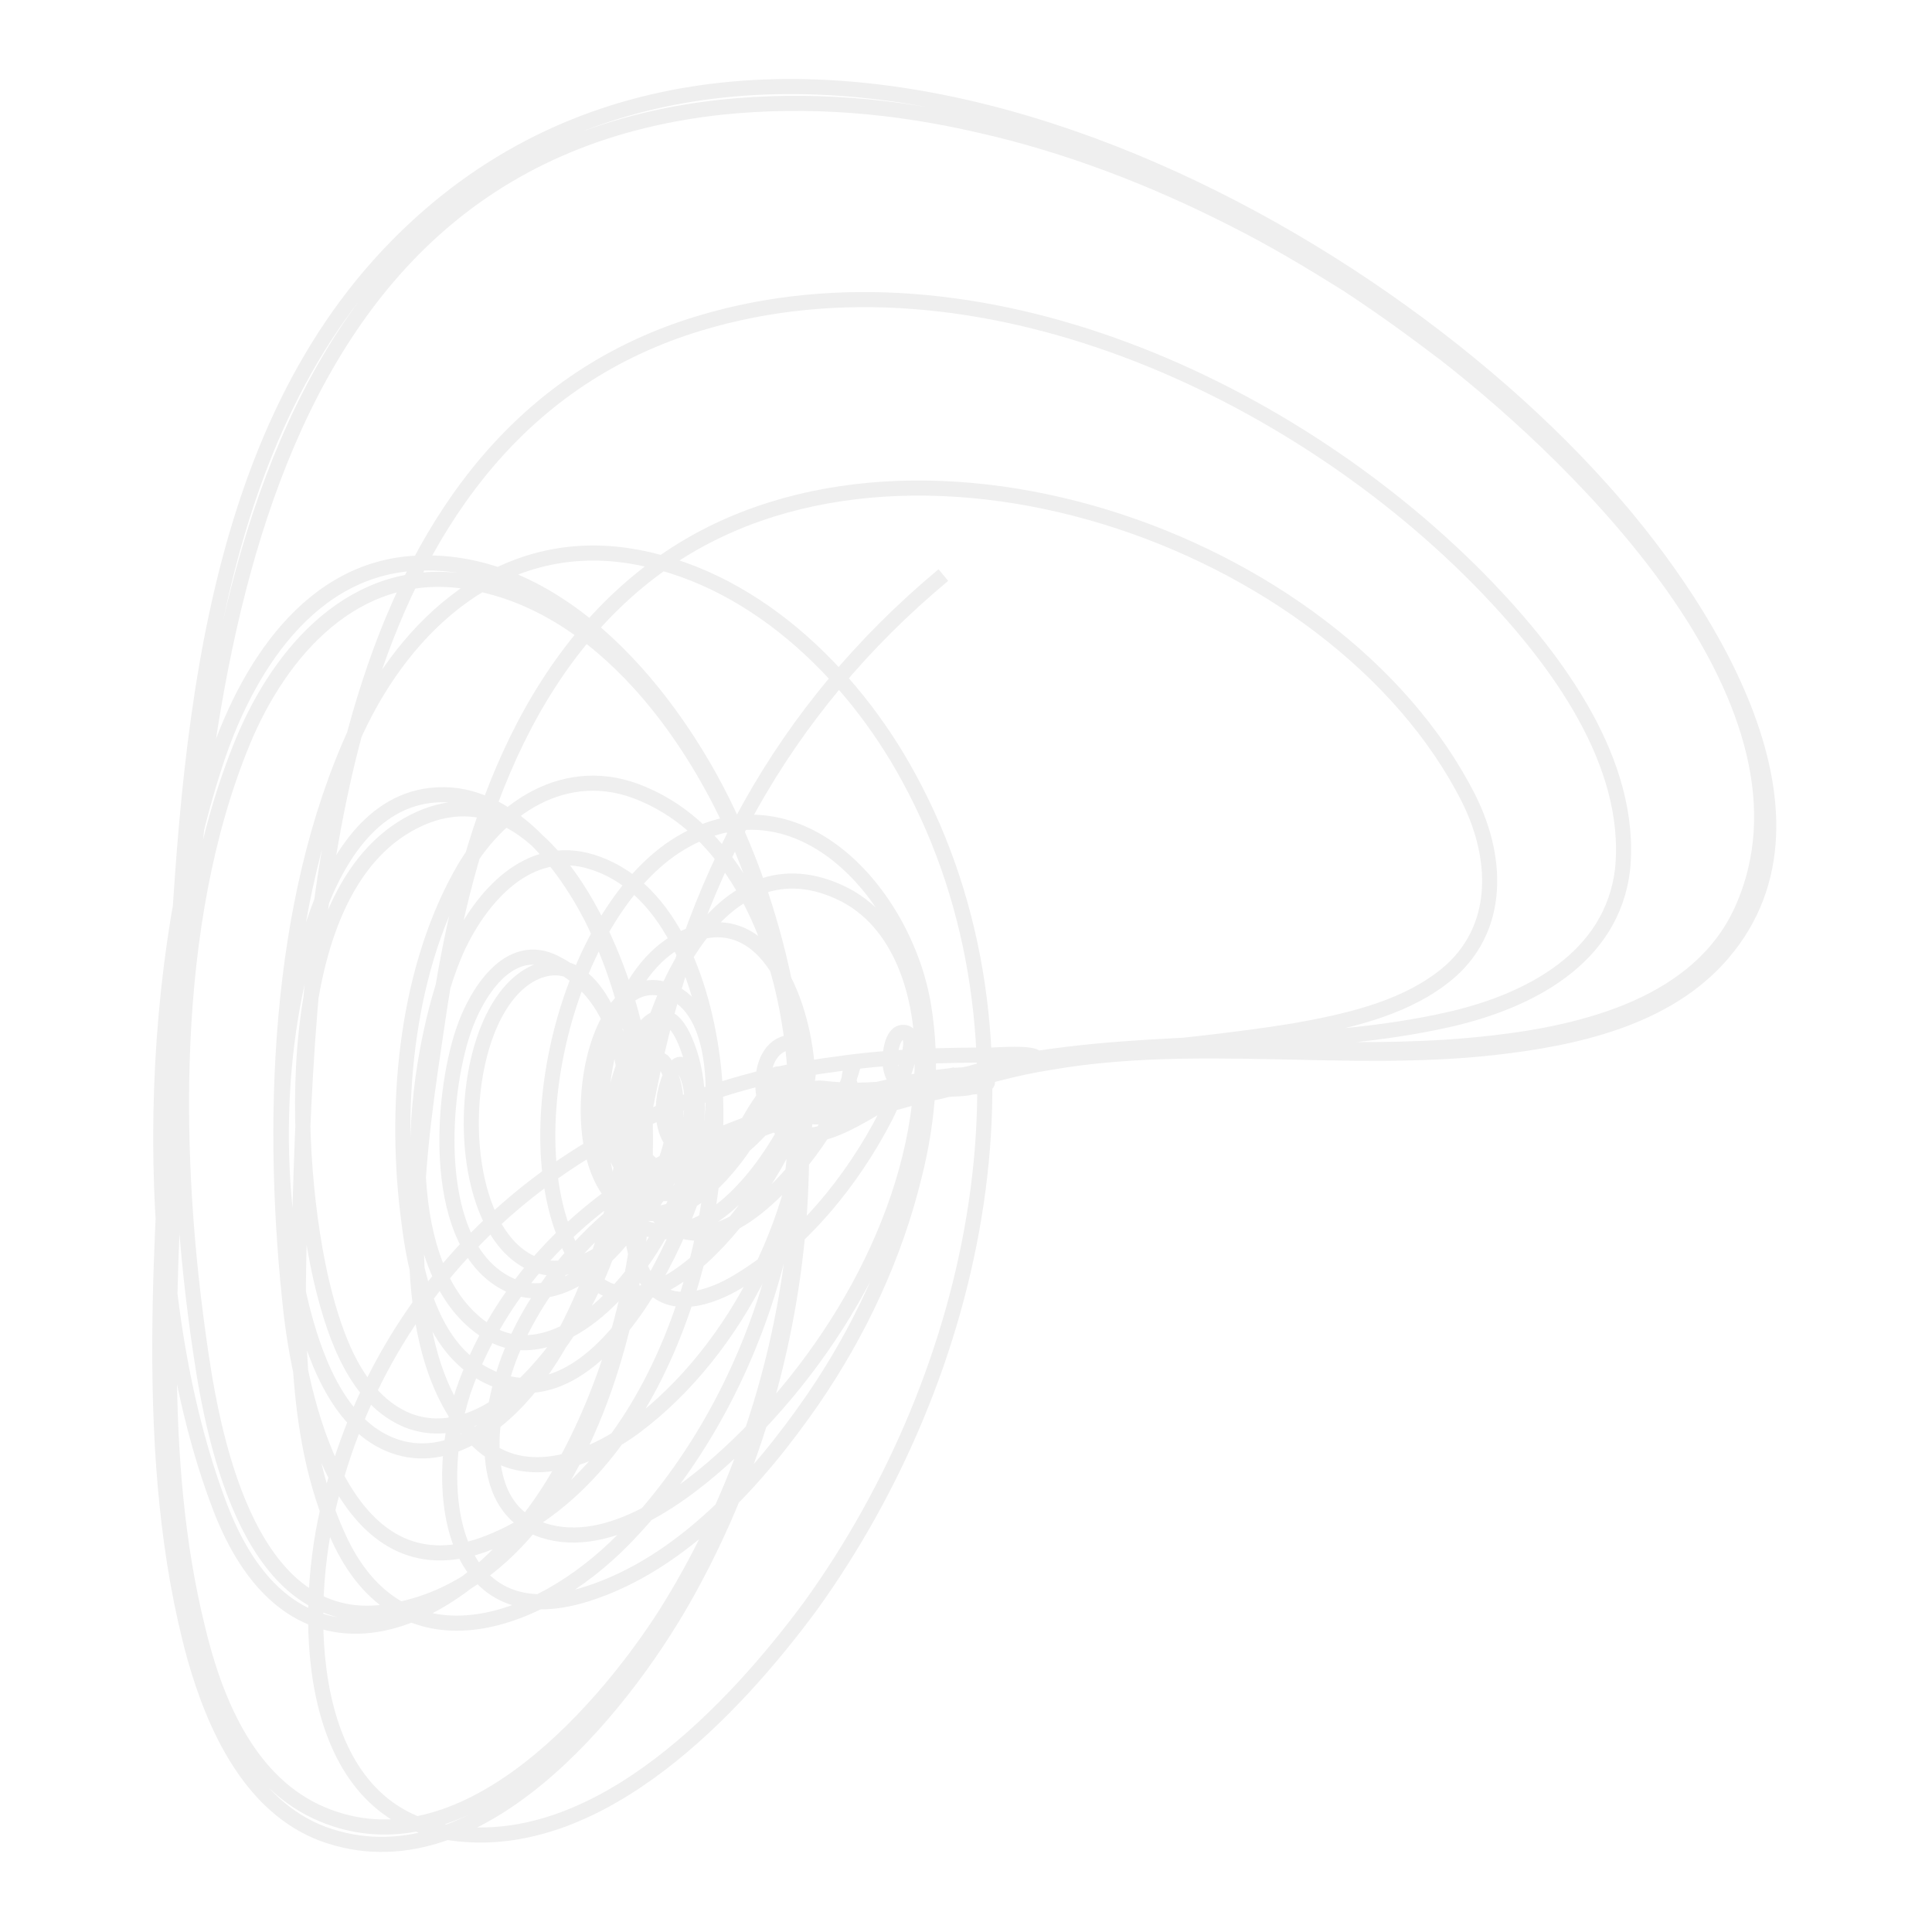
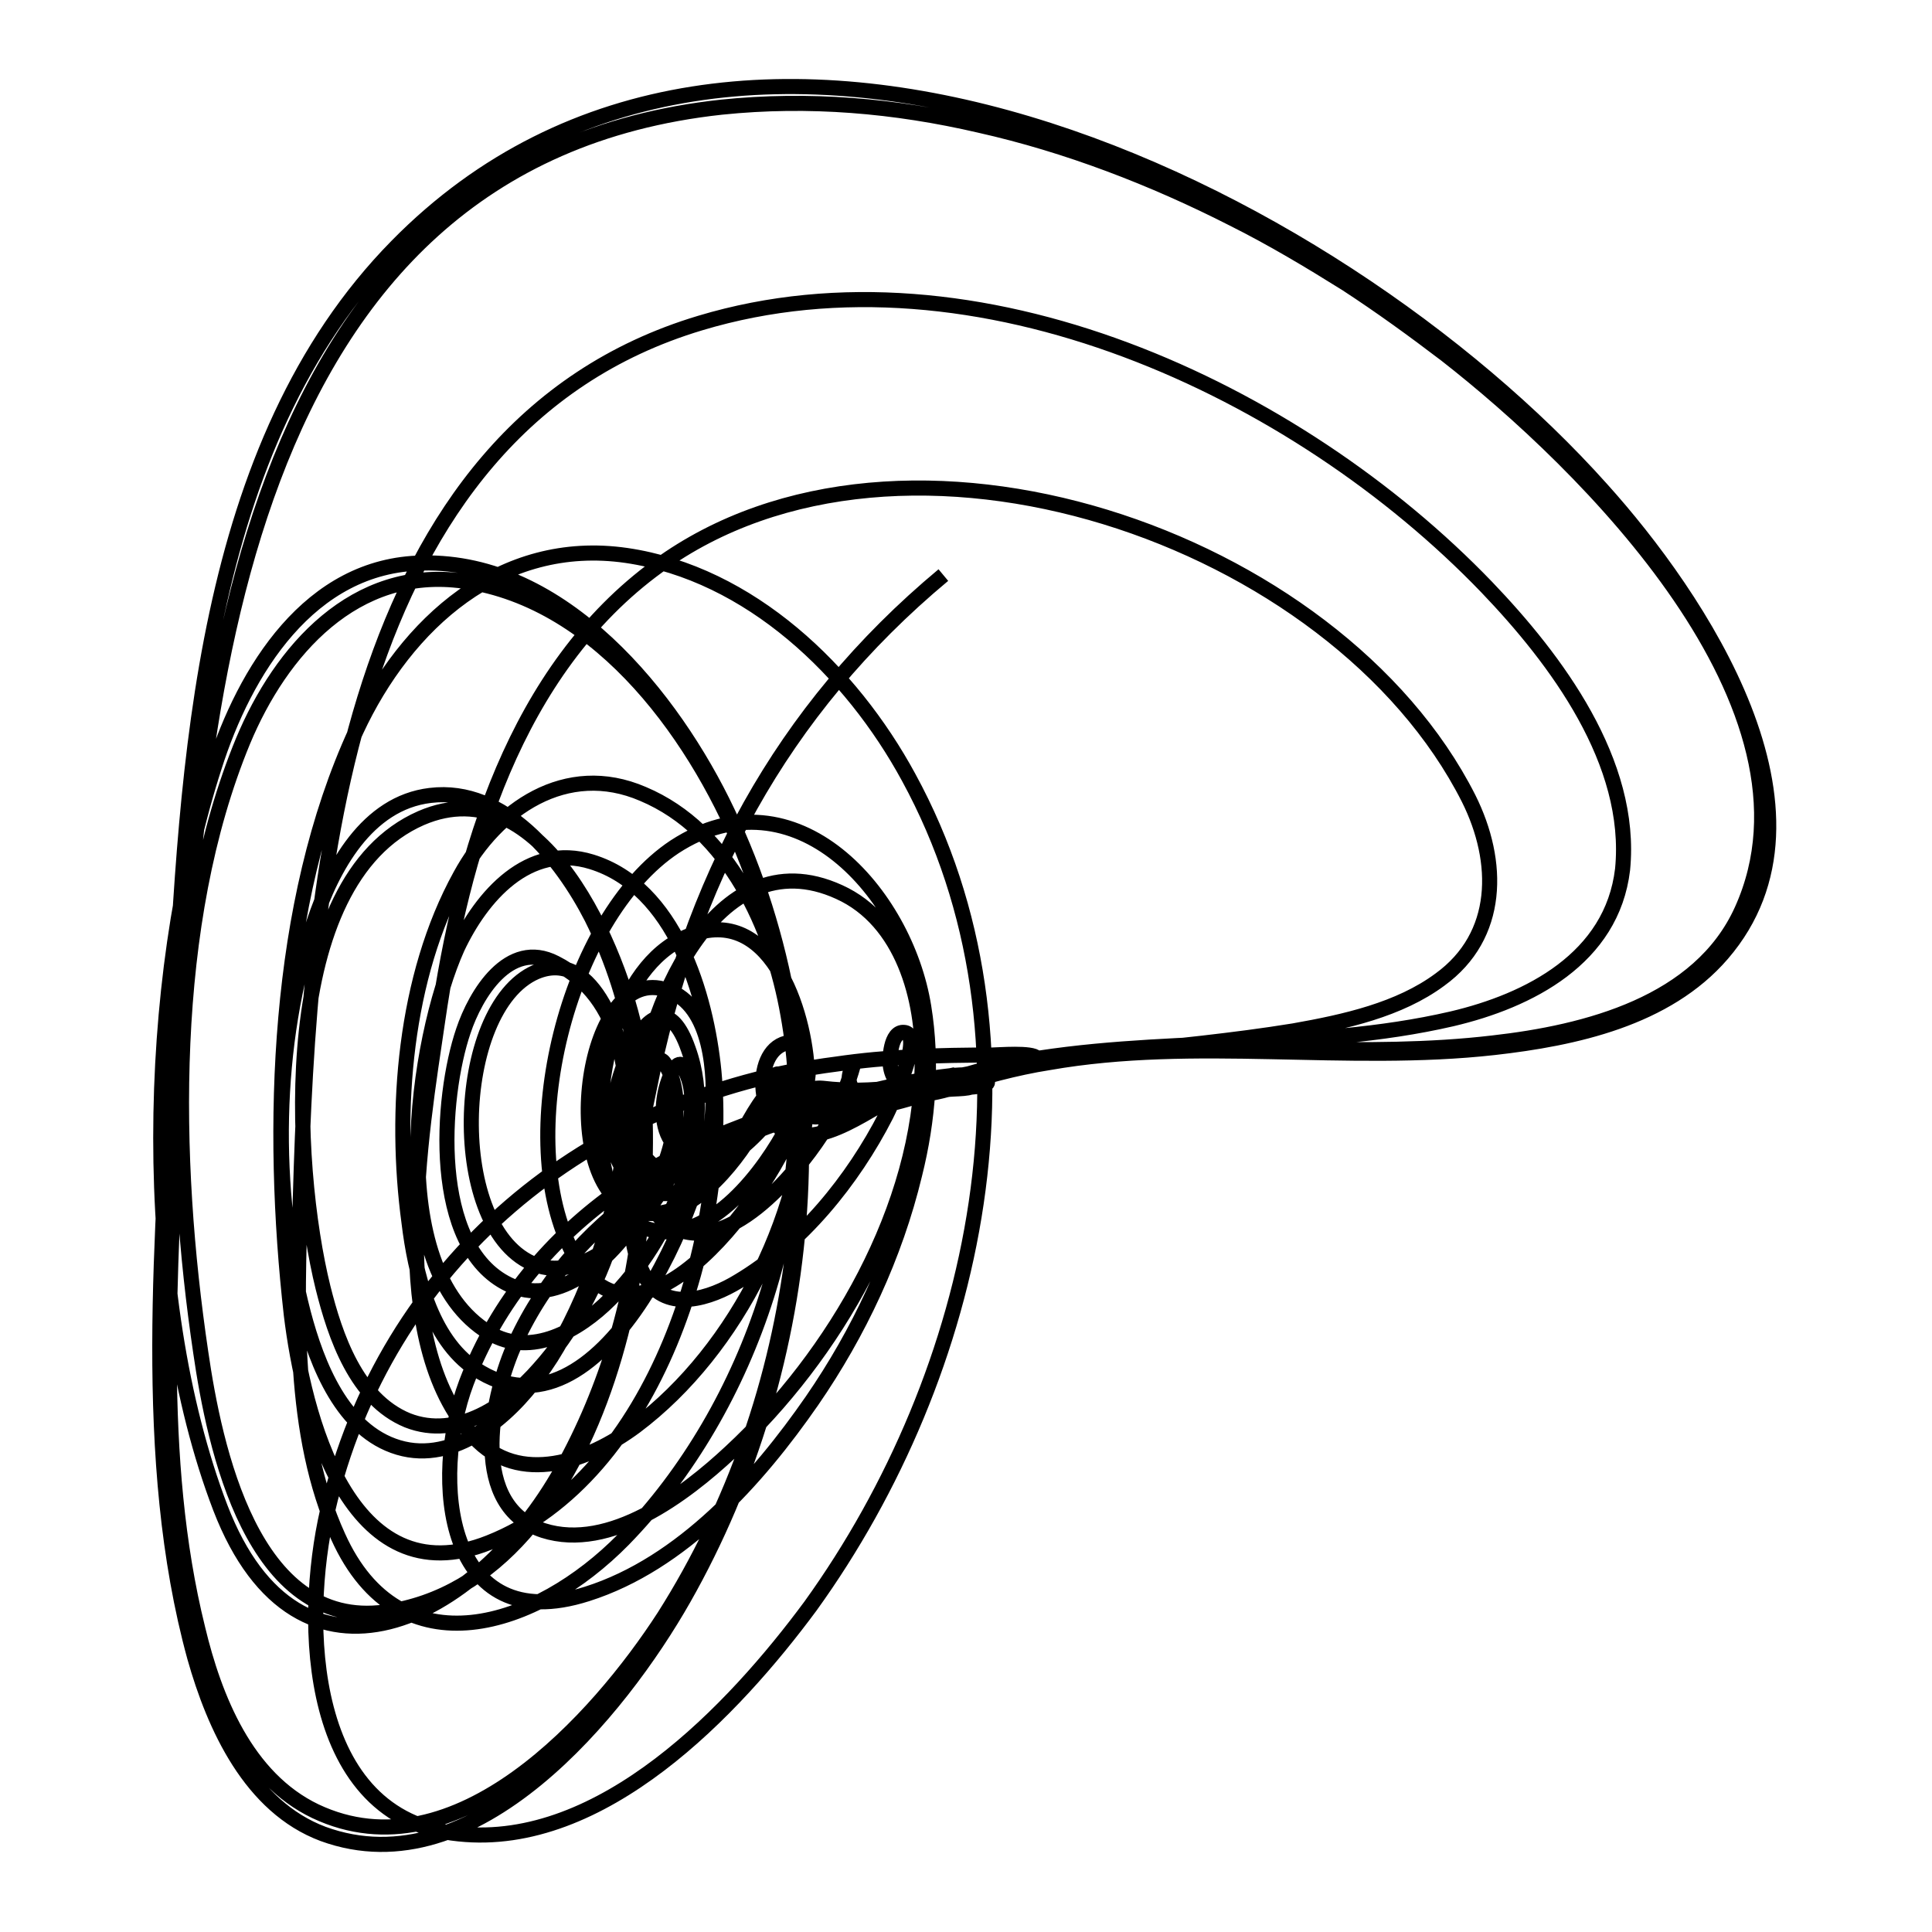
<svg xmlns="http://www.w3.org/2000/svg" viewBox="0 0 128 128" width="128" height="128">
-   <g fill="none" stroke="#efefef" stroke-width="1">
+   <g fill="none" stroke="currentColor" stroke-width="1">
    <path d="M62.5,38.1c-10.8,9 -16.8,20.4 -19.5,34.1c-0.7,3.5 -2.2,9.2 -0.2,12.5c1.4,2.3 4.3,1.3 6.1,0.2c4.2,-2.5 7.6,-6.7 9.8,-11c0.2,-0.4 2.6,-5.4 1.2,-5.5c-0.9,-0.1 -1,1.8 -0.9,2.3c0.3,1.8 2.2,1.7 3.6,1.5c0.6,-0.1 2.1,0 1.8,-0.4c-0.8,-1 -8.7,1.4 -9.5,1.6c-8.7,2.2 -17.2,7.4 -20.9,15.9c-1.5,3.5 -2.9,10.5 2,12.1c4.4,1.4 9.4,-2.4 12.4,-5.2c6.9,-6.4 12.6,-16.2 12.7,-25.8c0.1,-4.2 -1.3,-9.4 -5.5,-11.3c-8.3,-3.8 -13,8.2 -13.4,14.3c-0.2,2.4 -0.2,6.3 2.2,7.8c3.7,2.2 8.3,-3.4 10,-6c0.6,-1 1.2,-2 1.6,-3c0.2,-0.5 0.7,-2.1 0.5,-1.6c-1.6,3.3 5.2,1.9 6.2,1.6c0.9,-0.2 3.3,-0.1 2.6,-0.7c-1.1,-1 -7.9,0.9 -9,1.1c-10.9,2.1 -21.3,8.2 -25.4,19c-2.4,6.4 -1.4,17 8,14c6.3,-2 11.3,-7.6 14.9,-12.8c3.1,-4.5 5.5,-9.6 6.8,-15c0.9,-3.6 1.2,-7.4 0.6,-11.1c-1.2,-7.5 -8.5,-15.8 -16.5,-10.6c-7.1,4.7 -10.8,19.4 -6.7,27c4.4,8.1 13.4,-4.6 14.7,-8.9c0.2,-0.6 1.4,-5.6 -0.6,-5.1c-2.4,0.6 -1.9,5.8 0.6,6.1c3,0.4 6,-2.8 8.9,-3.5c7.9,-1.9 16.1,-2.1 24.1,-3.4c3.4,-0.6 7,-1.4 9.7,-3.4c4,-2.9 4,-7.8 1.9,-12c-8.8,-17.4 -37.5,-27.2 -53.7,-15.4c-9.5,6.9 -13,19.1 -14.6,30.1c-1.1,7.5 -3.5,21.3 2.4,27.6c3,3.3 7.6,1.6 10.7,-0.7c6.8,-5.1 11.4,-14.5 11.4,-23c0,-3.9 -2.2,-11.5 -7.6,-9.6c-4.9,1.7 -6.4,9.1 -6.1,13.6c0.1,2.2 0.8,5.4 3.4,6c3.9,0.9 7.5,-4 9,-6.9c0.3,-0.5 1.8,-3.3 1.2,-3.9c-0.1,-0.1 -0.1,1.7 0.1,1.9c0.6,1.1 1.8,1.3 3,1.1c4.3,-0.8 8.5,-2.6 13,-3.3c9.7,-1.7 19.7,0.1 29.5,-1c5.3,-0.6 11.4,-1.9 15.1,-6.2c8.1,-9.4 -1.6,-23.7 -8,-30.8c-17.8,-19.9 -57,-39.3 -79.8,-16.1c-13,13.2 -13.9,34.5 -14.8,51.9c-0.7,13.4 -2.2,28.5 1.4,41.6c1.3,4.6 3.7,9.9 8.5,11.7c10.1,3.7 19.7,-8.2 23.9,-15.6c8.8,-15.5 10.7,-35.8 2.9,-52.1c-3.6,-7.6 -10.9,-16.7 -20.2,-16.5c-7.5,0.1 -11.8,7.2 -13.8,13.5c-4.6,14.2 -5,35 0.4,49.1c5.2,13.5 17,7.5 22.6,-2.5c6,-10.7 7.6,-25.4 2,-36.6c-2,-3.9 -5.8,-8.7 -10.7,-8.1c-4.2,0.5 -6.5,4.8 -7.7,8.4c-2.7,8 -2.8,17.8 -0.7,25.9c0.9,3.4 2.6,7.8 6.3,8.9c3.7,1.1 7.3,-2 9.3,-4.8c4.3,-5.6 10,-22.8 1.1,-27.3c-3.1,-1.6 -5.3,2.1 -6.1,4.5c-1.5,4.4 -2.2,14.3 3,16.8c5.9,2.9 13.6,-10 10.3,-14.7c-1,-1.4 -3.9,5.4 -0.1,7.2c4.4,2 5.5,-4.6 8.5,-5.2c1.1,-0.2 2.6,1 4,0.8c5.7,-0.8 11.2,-3 17,-3.5c8.5,-0.7 17,0.4 25.5,-0.6c6.2,-0.7 13.7,-2.6 16.5,-8.8c6.1,-13.5 -10.5,-29.7 -19.6,-36.8c-2.1,-1.6 -4.3,-3.2 -6.6,-4.7c-2.4,-1.5 -4.9,-3 -7.5,-4.3c-5.3,-2.7 -11,-4.9 -16.8,-6.2c-5.6,-1.3 -11.3,-1.8 -17.1,-1.2c-32.3,3.5 -34.9,40.2 -36,65.6c-0.5,11.5 -1.5,23.9 1.3,35.2c1.1,4.6 3.2,9.9 7.8,12.1c9.3,4.4 18.7,-6.1 23.1,-12.9c9.2,-14.5 11.8,-33.9 5.5,-50c-3.1,-8 -9.6,-17.3 -18.8,-18.6c-7.2,-1 -12.1,4.6 -14.6,10.6c-5,12.1 -4.7,27.7 -2.8,40.5c0.9,6.2 3.4,18.4 12.2,17.2c14.9,-2.1 18.9,-26.5 16.7,-38c-1.1,-5.7 -6.2,-18.1 -14.3,-14.6c-9.6,4.2 -8.5,23 -6.5,31.1c0.8,3.2 2.2,7.4 5.6,8.8c3.3,1.3 6.6,-1 8.7,-3.4c4.4,-4.9 6.7,-12.3 5.9,-18.9c-0.3,-2.6 -2.1,-9.1 -6.1,-7.4c-5.5,2.4 -5.9,17.2 0,19.4c5.1,1.9 12.6,-8.8 9.7,-13.2c-0.6,-0.8 -2.5,4.1 0,5.7c4.1,2.7 6,-4.5 9.3,-4.2c3.4,0.4 6.1,-0.2 9.5,-0.9c1.1,-0.2 2.1,-0.4 3.2,-0.7c0.1,0 1.6,-0.4 1.5,-0.4c-0.3,-0.4 -2.6,-0.2 -3,-0.2c-3.5,0 -6.9,0.1 -10.3,0.6c-16.4,2.1 -29.9,13.1 -33.7,29.6c-1.7,7.4 -1.4,20.4 8.7,21.4c9.5,1 18.2,-8.2 23.3,-15.1c11.1,-15.4 16,-37.5 6.5,-54.9c-3.8,-7 -10.5,-13.5 -18.7,-14.7c-8.3,-1.2 -14.6,4.5 -17.9,11.6c-5.3,11.5 -5.7,26.3 -4.3,38.7c0.8,6.6 3.8,18.8 13.1,15.1c11.1,-4.4 15.9,-20.5 14.9,-31.2c-0.5,-5.1 -2.6,-12.2 -8.1,-13.9c-4.2,-1.3 -7.3,2.3 -8.9,5.7c-2.7,6 -5,21.2 2.1,25.5c2.8,1.7 6,-0.2 8,-2.2c3.9,-3.8 7.2,-11.1 5.2,-16.6c-2.2,-6.3 -5.8,3.2 -5,6.4c0.7,2.5 2.6,3.9 5.1,2.8c3.4,-1.5 3.6,-5.4 6.1,-7.1c1.1,-0.7 2.1,1.9 3.4,1.8c3.9,-0.4 8,-2.2 11.9,-3c9.6,-1.8 19.6,-0.7 29.1,-2.9c5.1,-1.2 10.6,-4 11.3,-9.9c0.7,-7.1 -4.4,-13.9 -9,-18.7c-12.6,-13.1 -33.8,-23 -52.1,-17.5c-23.7,7.1 -25.9,37.2 -26.5,57.9c-0.2,7.3 -0.6,15.7 2.5,22.5c4.1,9.1 13.2,6 18.9,0.2c8.6,-8.8 13.1,-22.7 10.9,-34.8c-1,-5.7 -3.9,-12.2 -9.6,-14.6c-5.1,-2.2 -9.7,1 -12.1,5.4c-3.7,6.7 -4.4,15.6 -3.4,23c0.4,3.3 1.4,7.7 4.4,9.7c8.3,5.5 15.3,-11.2 15.7,-16.9c0.2,-2.5 0,-7.2 -3,-8.2c-5.4,-1.9 -7.3,12.4 -2.4,14.5c3.2,1.4 6.4,-2.4 7.9,-4.8c0.6,-0.9 1,-1.8 1.4,-2.8c0.1,-0.4 0.7,-1.6 0.3,-1.3c-1.3,0.7 1.9,2.8 2.6,2.8c3.1,0 6.3,-2.2 9.3,-2.8" />
  </g>
</svg>
